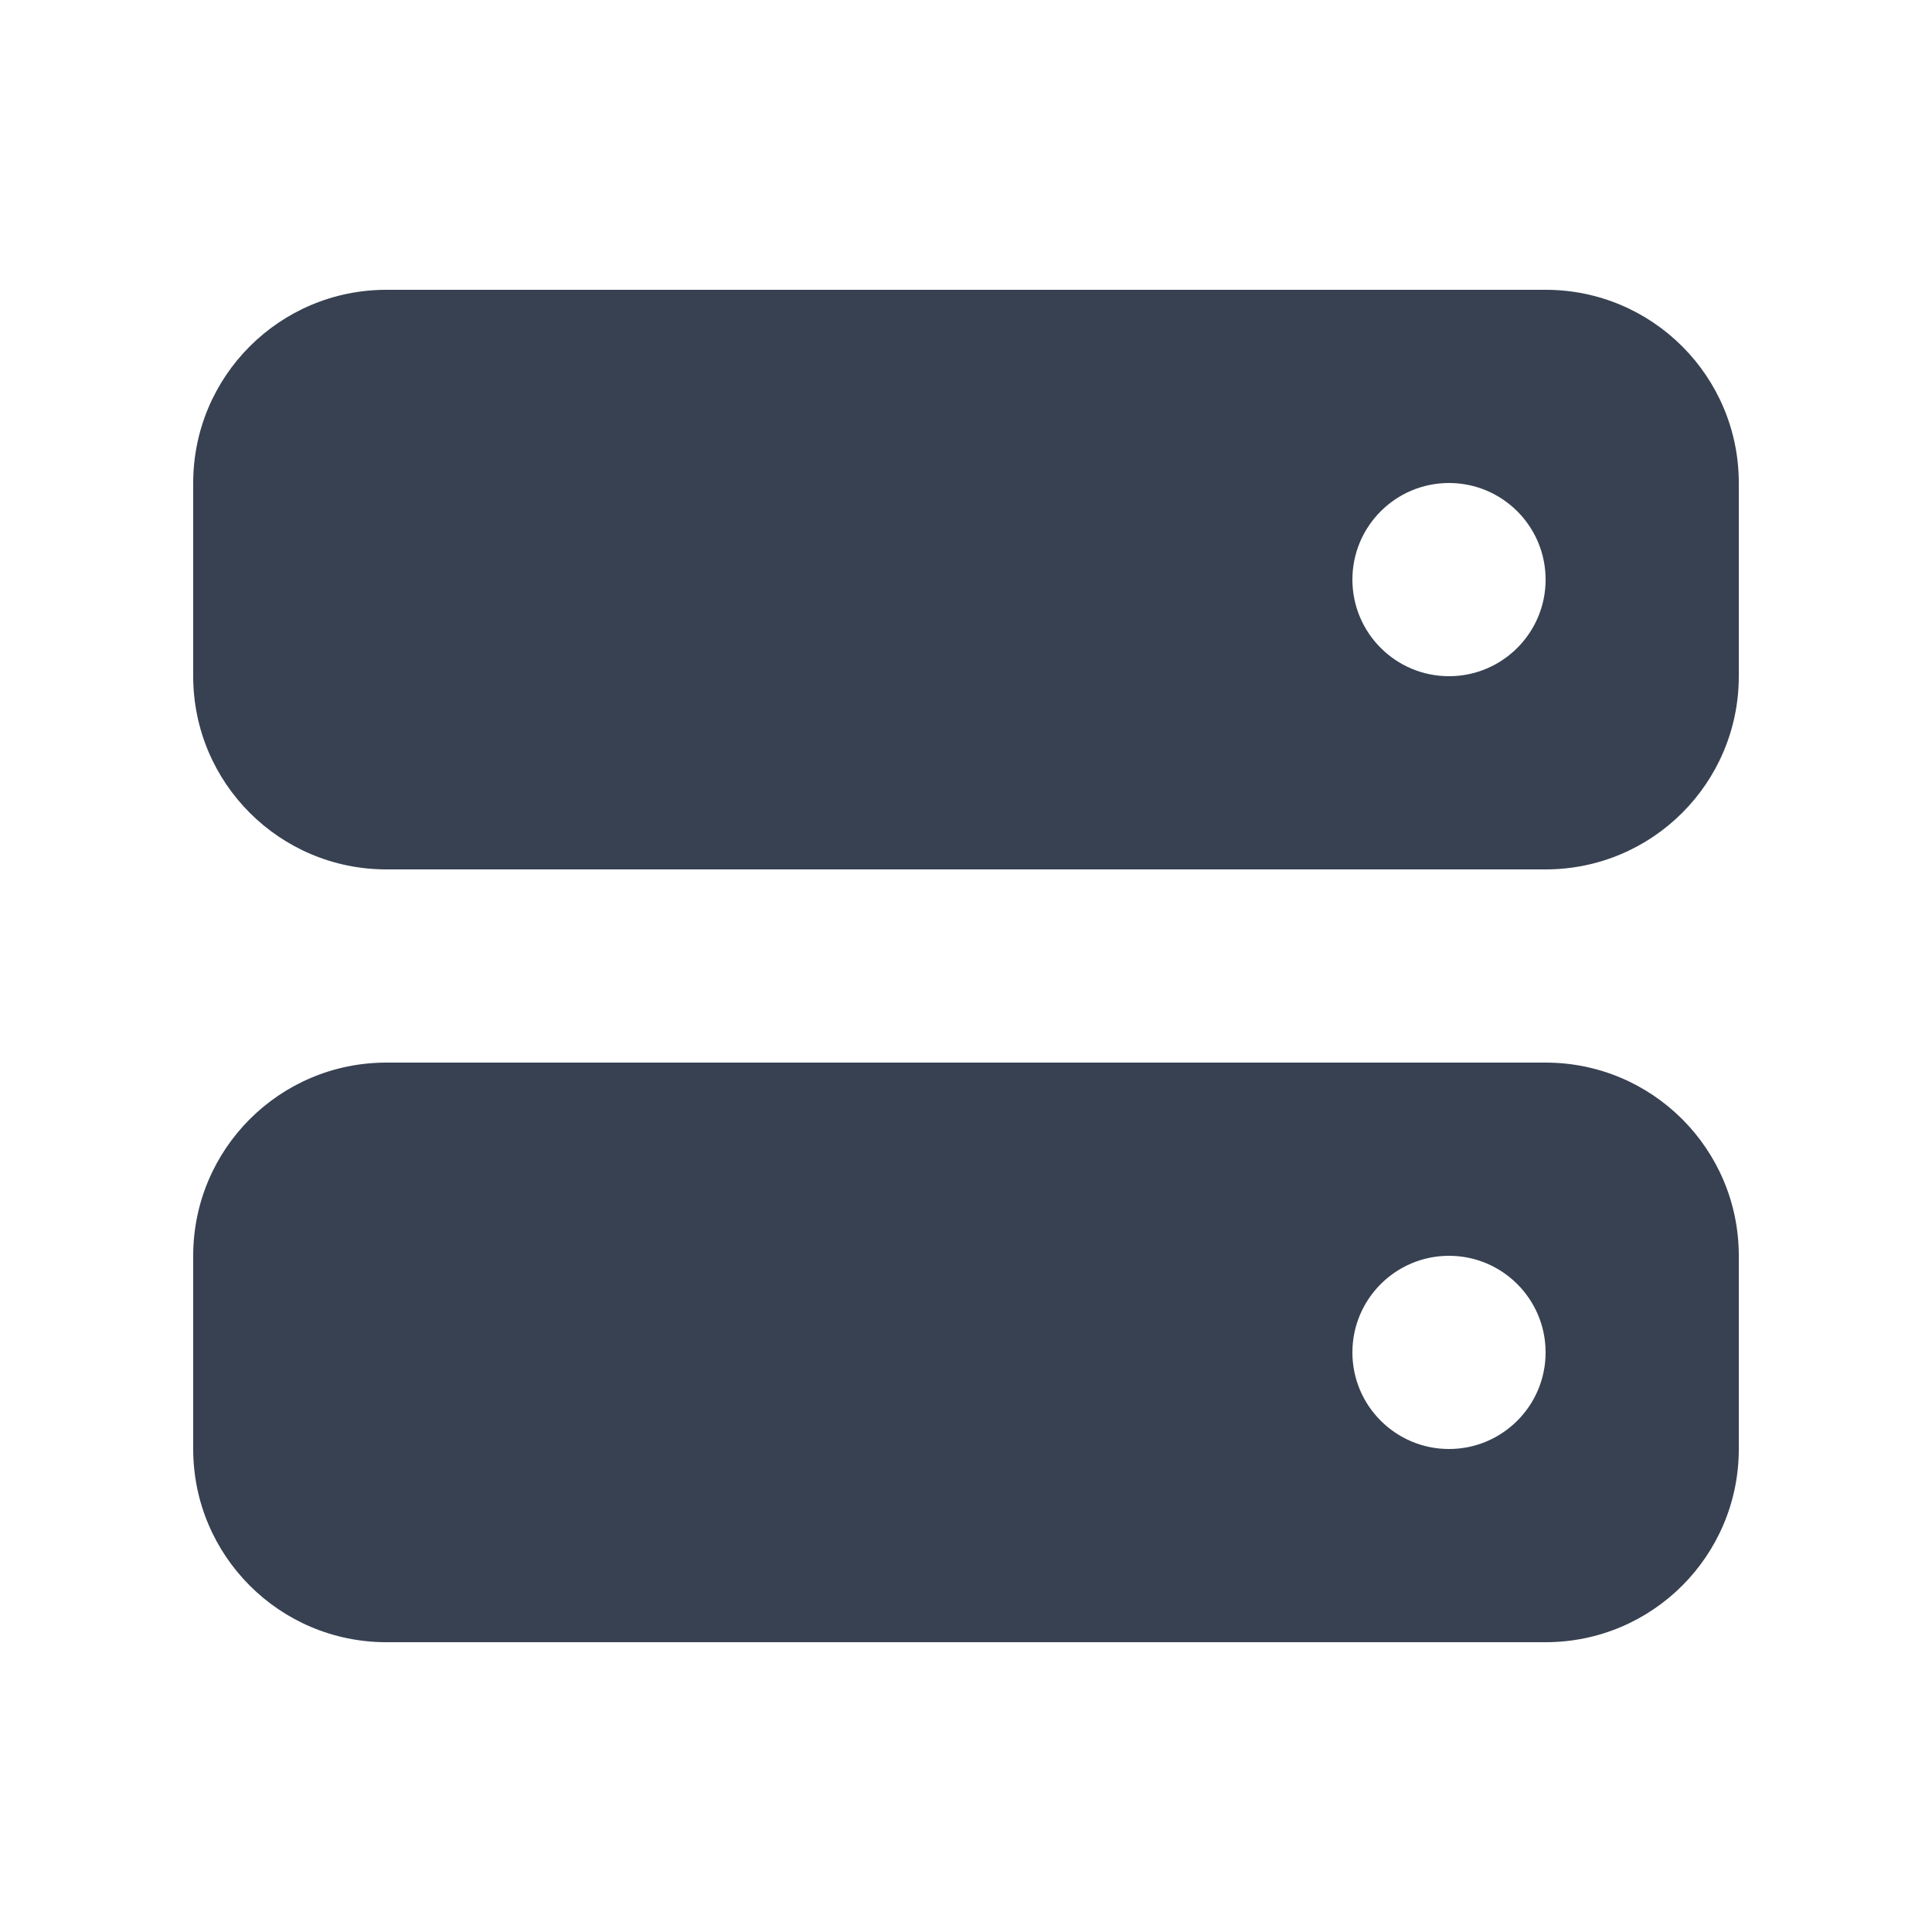
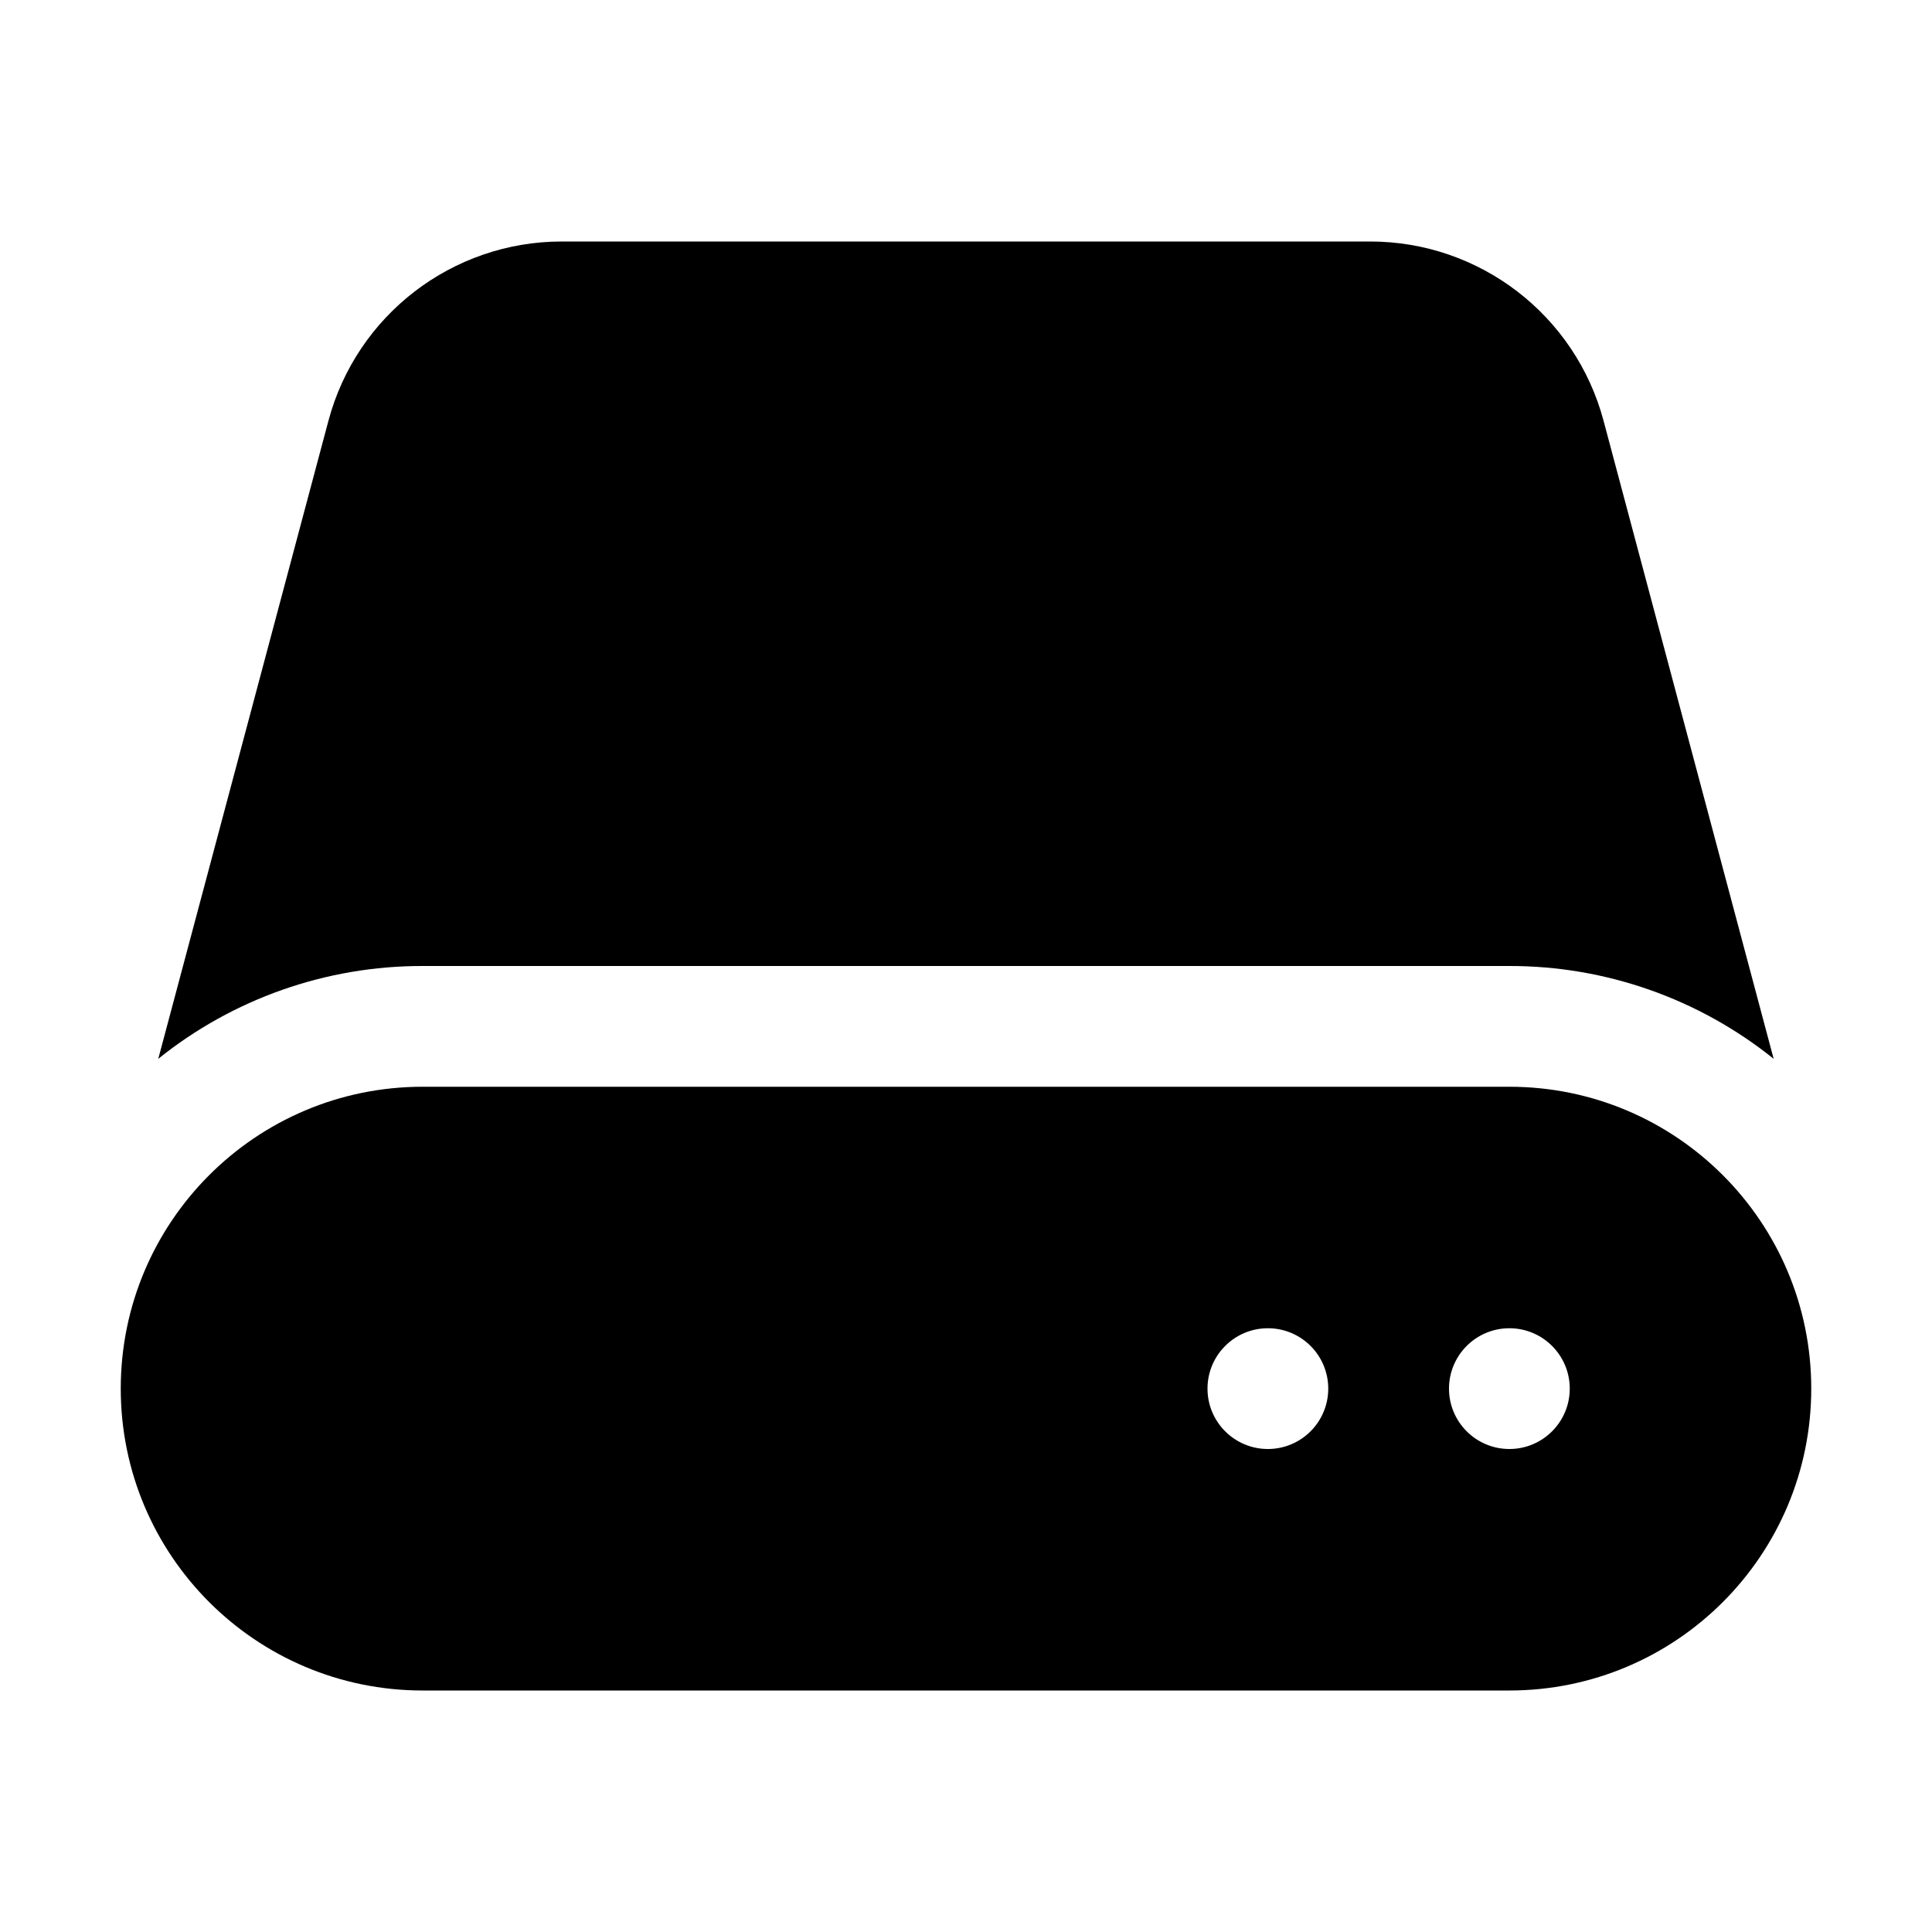
- <svg xmlns="http://www.w3.org/2000/svg" width="20" height="20" viewBox="0 0 20 20" fill="none">
-   <path fill-rule="evenodd" clip-rule="evenodd" d="M2 5C2 3.895 2.895 3 4 3H16C17.105 3 18 3.895 18 5V7C18 8.105 17.105 9 16 9H4C2.895 9 2 8.105 2 7V5ZM16 6C16 6.552 15.552 7 15 7C14.448 7 14 6.552 14 6C14 5.448 14.448 5 15 5C15.552 5 16 5.448 16 6Z" fill="#374151" />
-   <path fill-rule="evenodd" clip-rule="evenodd" d="M2 13C2 11.895 2.895 11 4 11H16C17.105 11 18 11.895 18 13V15C18 16.105 17.105 17 16 17H4C2.895 17 2 16.105 2 15V13ZM16 14C16 14.552 15.552 15 15 15C14.448 15 14 14.552 14 14C14 13.448 14.448 13 15 13C15.552 13 16 13.448 16 14Z" fill="#374151" />
+ <svg xmlns="http://www.w3.org/2000/svg" viewBox="0 0 24 24" fill="currentColor" aria-hidden="true">
+   <path d="M4.08 5.227A3 3 0 016.979 3H17.02a3 3 0 012.9 2.227l2.113 7.926A5.228 5.228 0 0018.75 12H5.25a5.228 5.228 0 00-3.284 1.153L4.08 5.227z" />
+   <path fill-rule="evenodd" d="M5.25 13.5a3.75 3.75 0 100 7.5h13.5a3.75 3.75 0 100-7.5H5.25zm10.5 4.5a.75.75 0 100-1.5.75.75 0 000 1.5zm3.75-.75a.75.75 0 11-1.5 0 .75.75 0 011.5 0z" clip-rule="evenodd" />
</svg>
